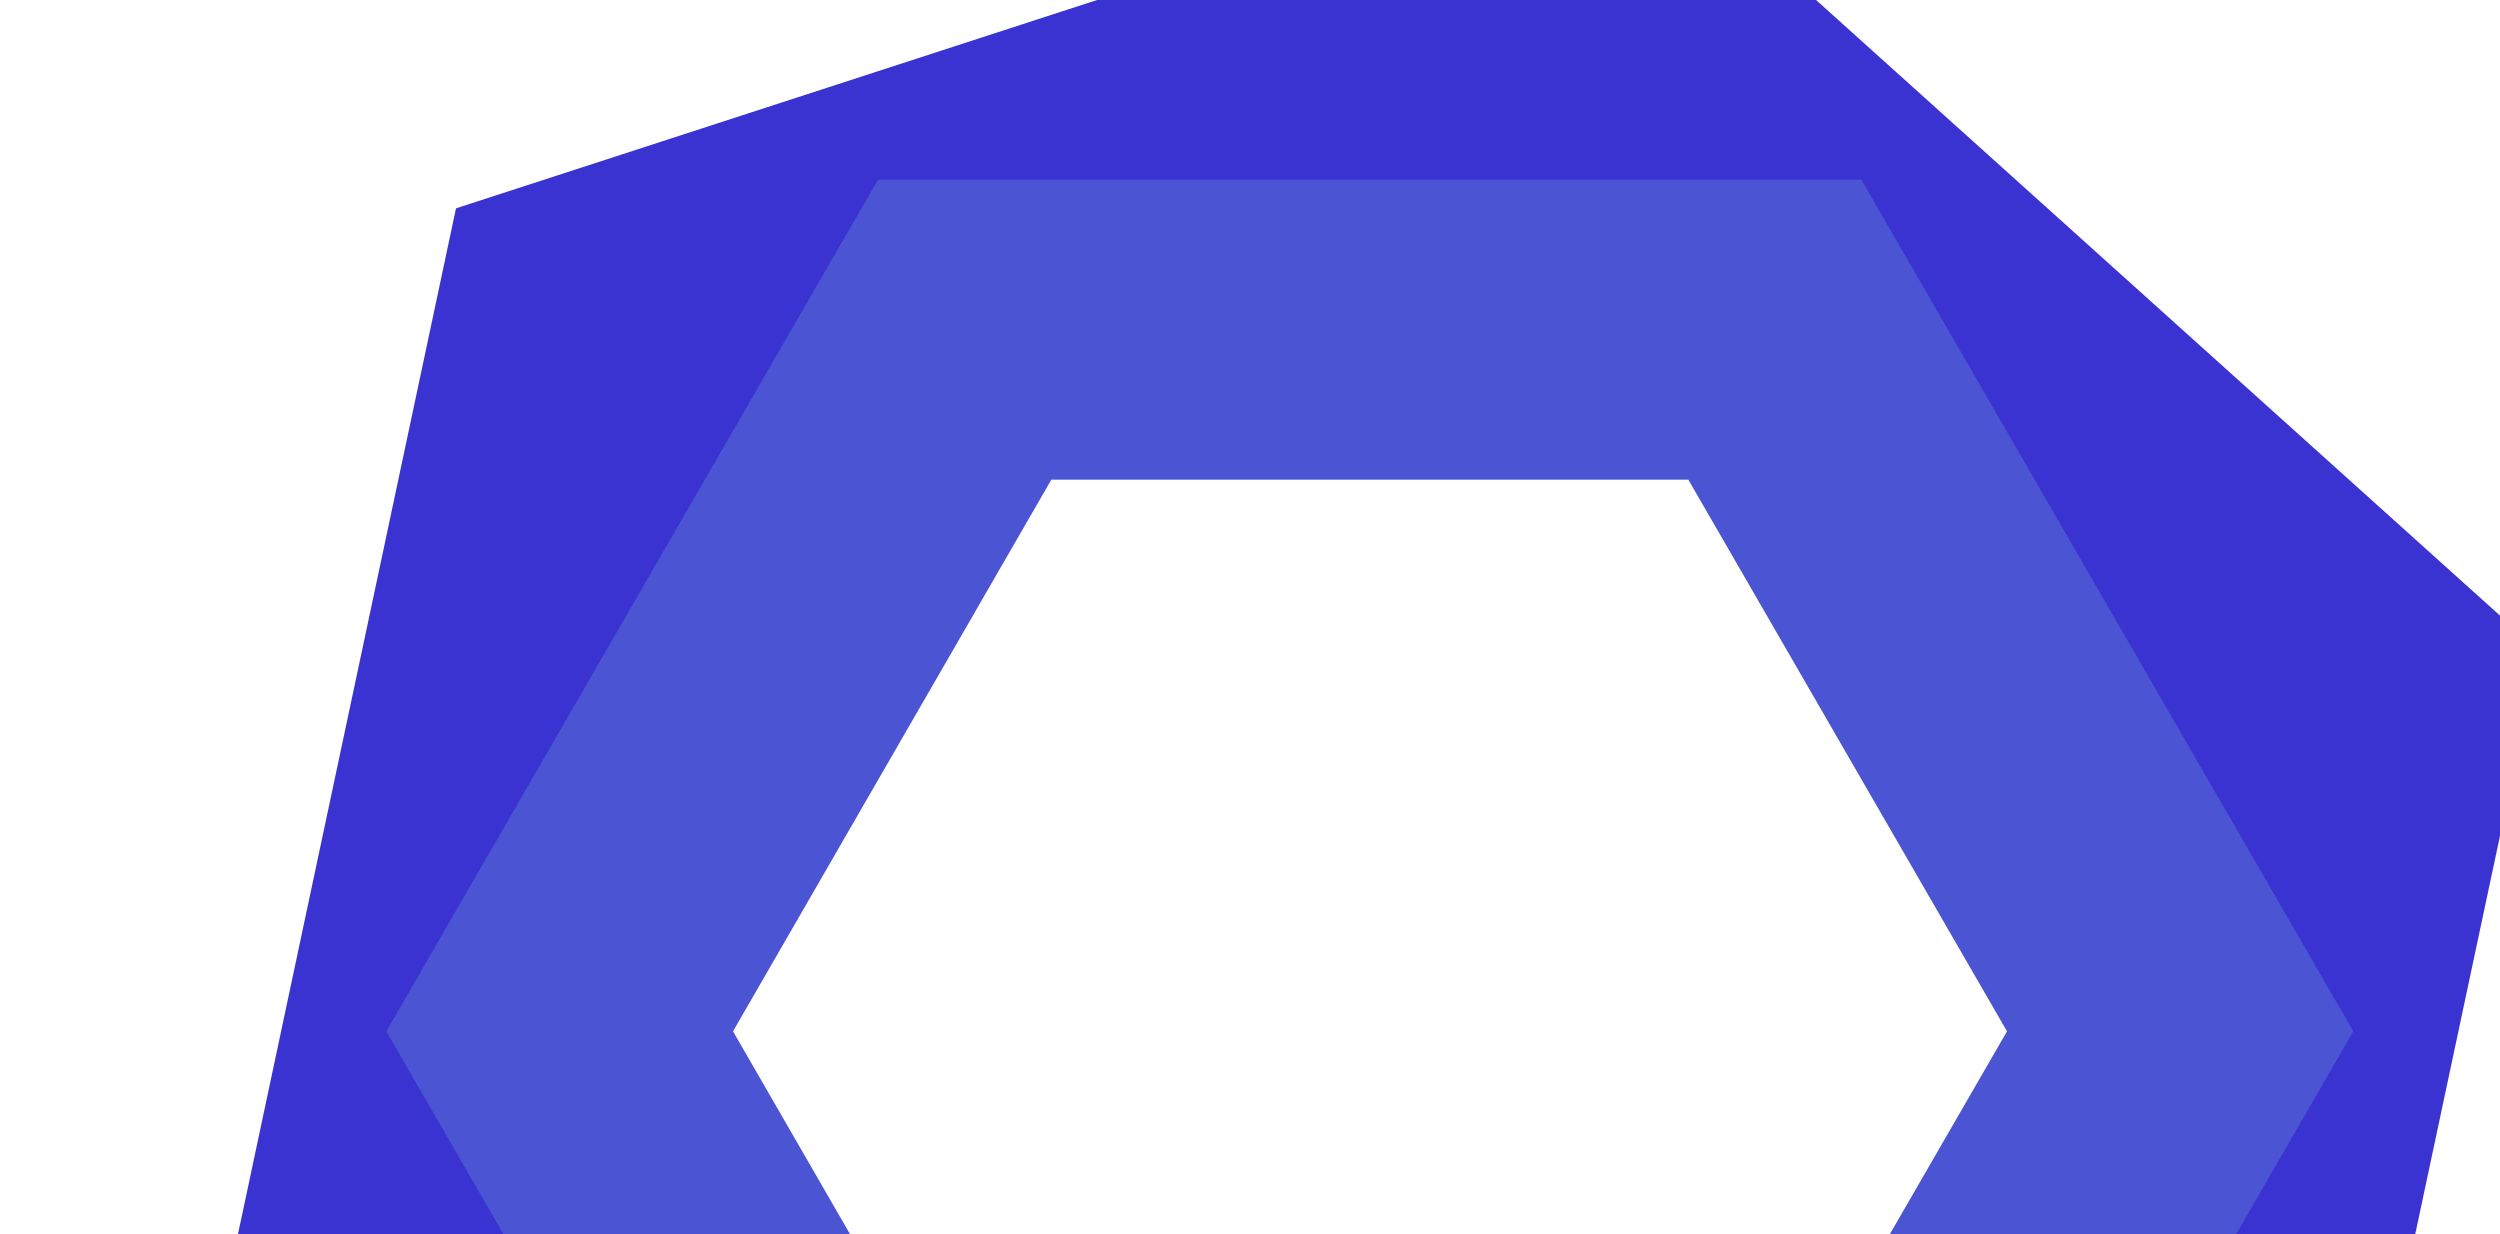
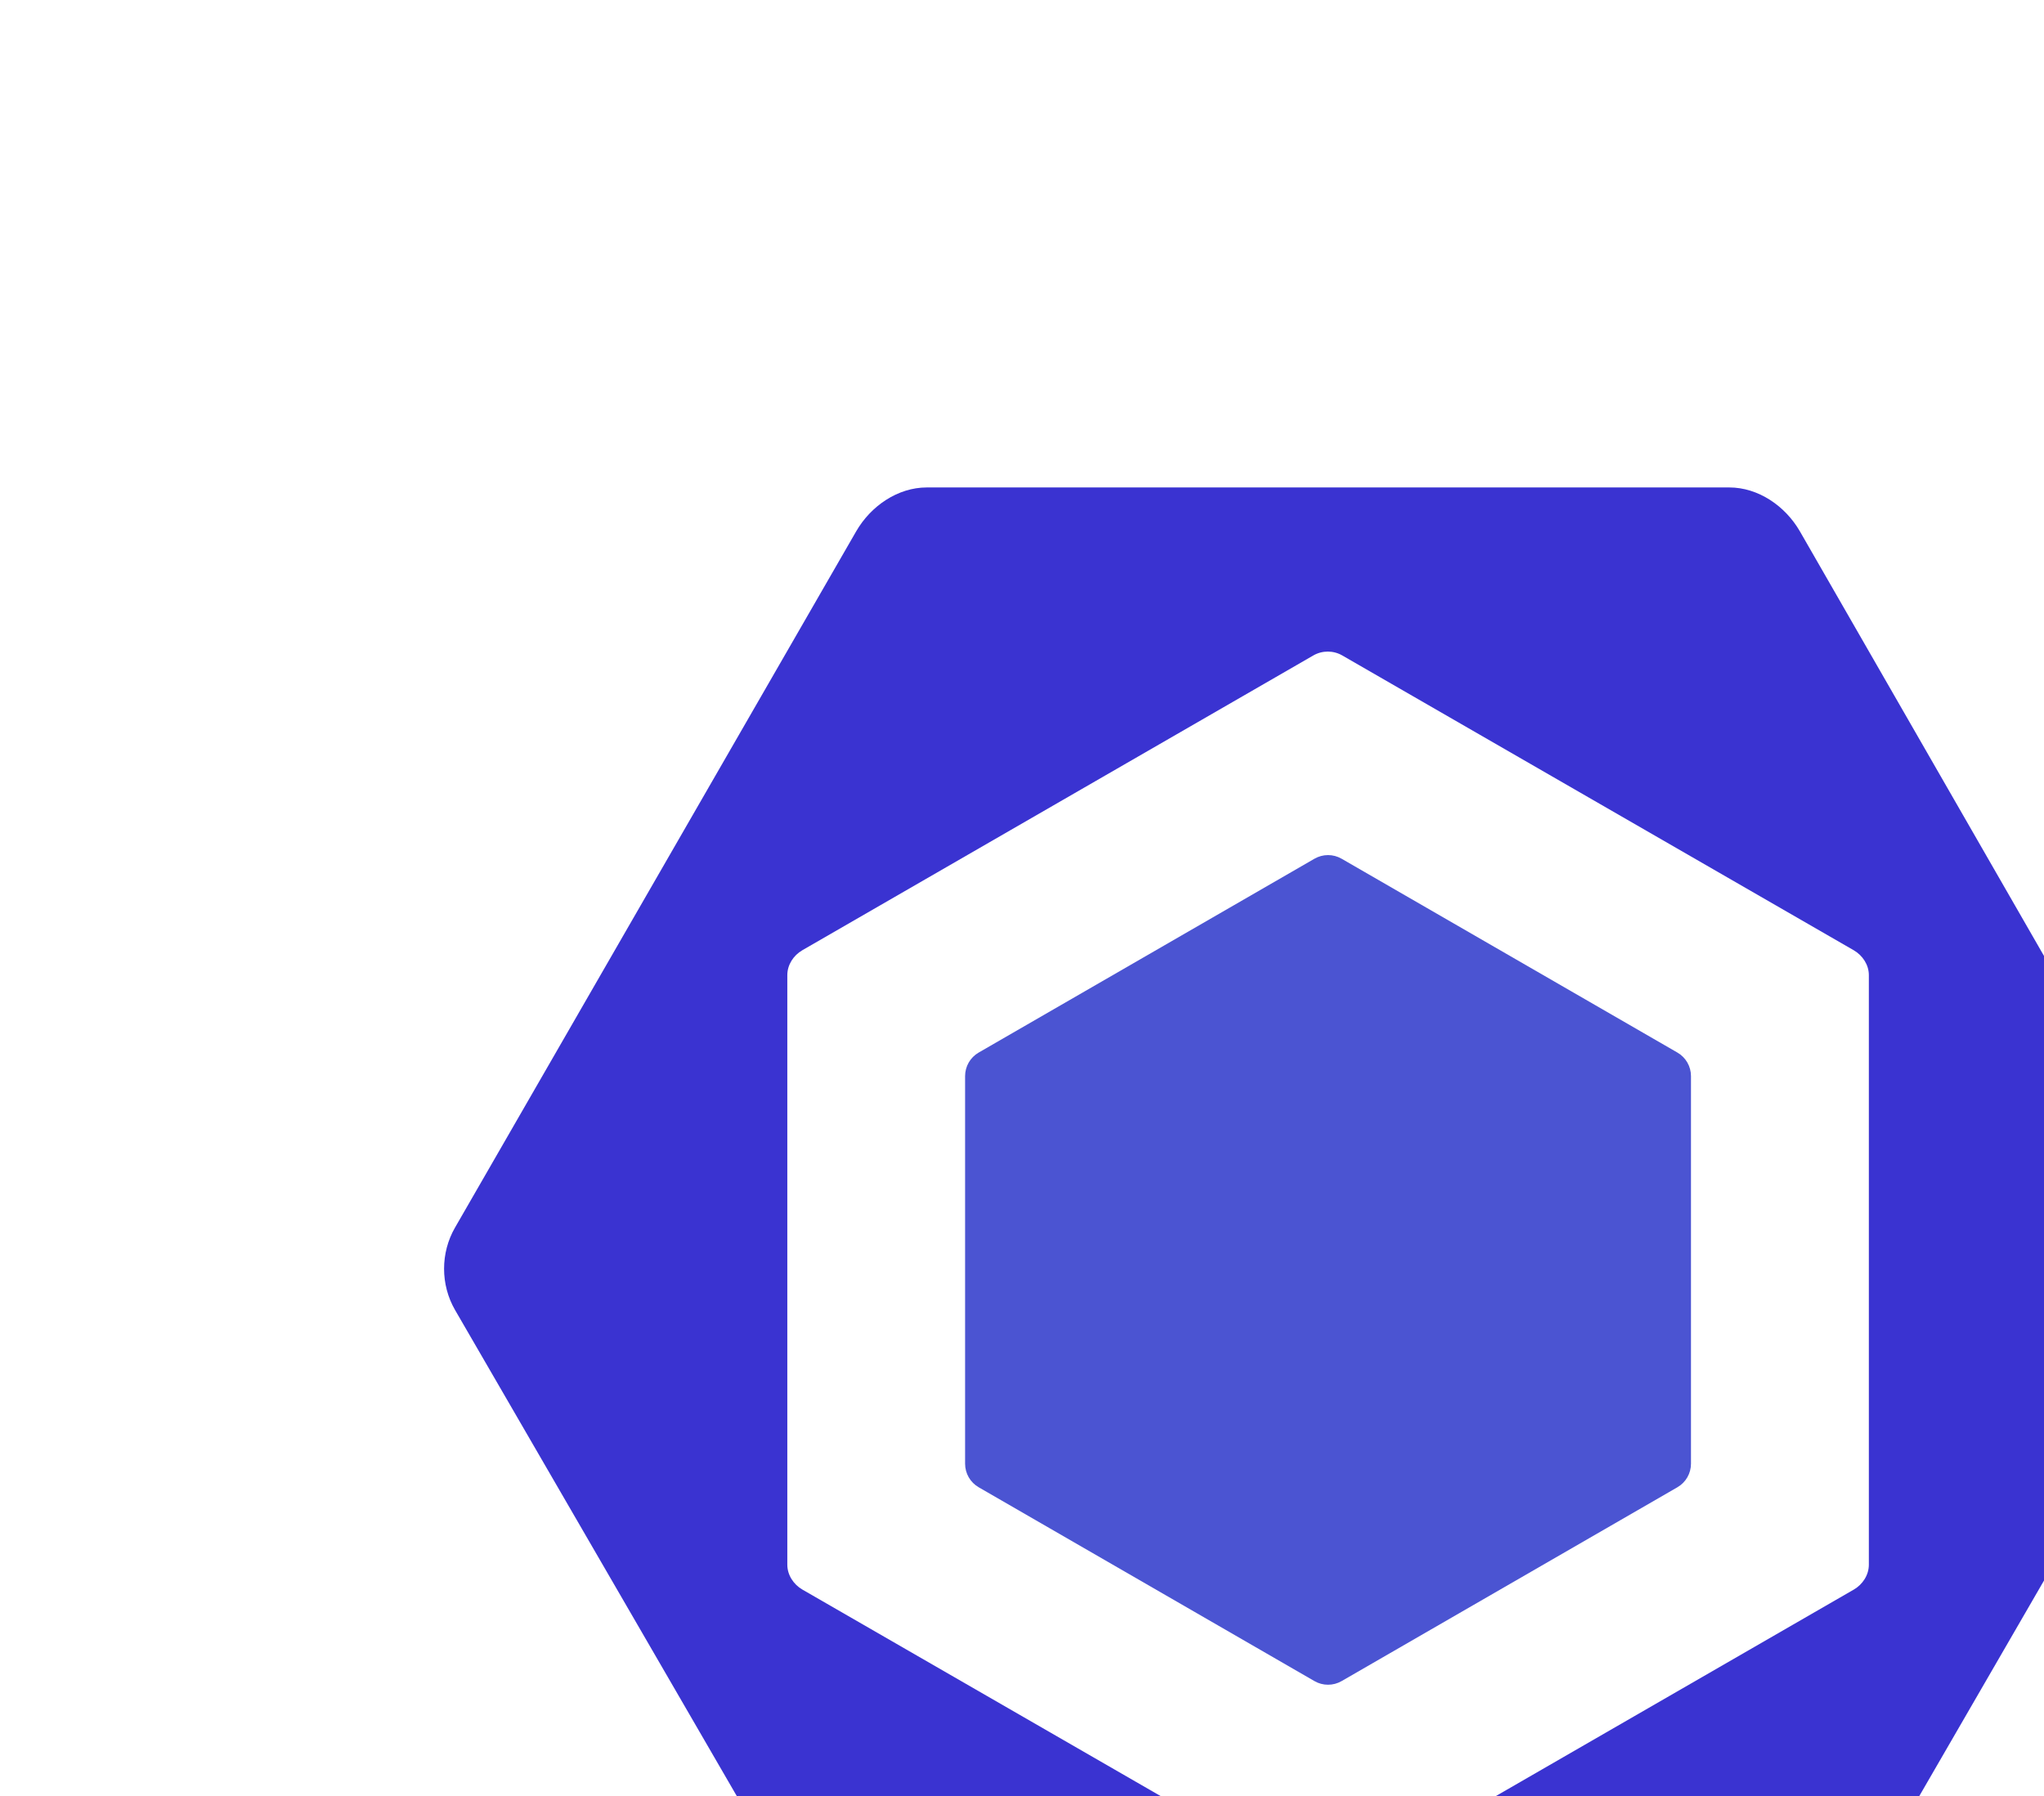
- <svg xmlns="http://www.w3.org/2000/svg" viewBox="0 0 75 37">
-   <path fill="#3A33D1" d="M33.42 67.02l-27.41-24.68 7.67-36.09 35.08-11.4 27.42 24.68-7.68 36.09-35.08 11.4zm-13.24-29.28l16.34 14.71 20.91-6.79 4.58-21.51-16.35-14.72-20.92 6.79-4.56 21.52z" />
-   <path fill="#4B54D2" d="M55.84 56.49h-29.5l-14.75-25.55 14.75-25.55h29.5l14.76 25.55-14.76 25.55zm-24.3-9h19.11l9.56-16.55-9.56-16.55h-19.11l-9.55 16.55 9.55 16.55z" />
+ <svg xmlns="http://www.w3.org/2000/svg" version="1.1" id="Layer_1" viewBox="0 0 294.825 258.982" xml:space="preserve">
+   <g>
+     <path fill="#4B54D2" d="M141.164,151.843l48.432-27.962c1.212-0.7,2.706-0.7,3.918,0l48.433,27.962   c1.211,0.7,1.959,1.993,1.959,3.393v55.924c0,1.399-0.748,2.693-1.959,3.394l-48.433,27.962c-1.212,0.7-2.706,0.7-3.918,0   l-48.432-27.962c-1.212-0.7-1.959-1.994-1.959-3.394v-55.924C139.205,153.836,139.952,152.543,141.164,151.843" />
+     <path fill="#3A33D1" d="M317.479,177.316L259.611,76.644c-2.102-3.64-5.985-6.325-10.188-6.325H133.688   c-4.204,0-8.088,2.685-10.19,6.325L65.63,177.094c-2.102,3.641-2.102,8.236,0,11.877l57.867,99.847   c2.102,3.64,5.986,5.501,10.19,5.501h115.735c4.203,0,8.087-1.805,10.188-5.446l57.867-100.01   C319.581,185.223,319.581,180.956,317.479,177.316 M269.562,225.726c0,1.48-0.891,2.849-2.174,3.59l-73.71,42.527   c-1.282,0.74-2.888,0.74-4.17,0l-73.767-42.527c-1.282-0.741-2.179-2.109-2.179-3.59v-85.055c0-1.481,0.884-2.849,2.167-3.59   l73.707-42.527c1.282-0.741,2.886-0.741,4.168,0l73.772,42.527c1.283,0.741,2.186,2.109,2.186,3.59V225.726z" />
+   </g>
</svg>
